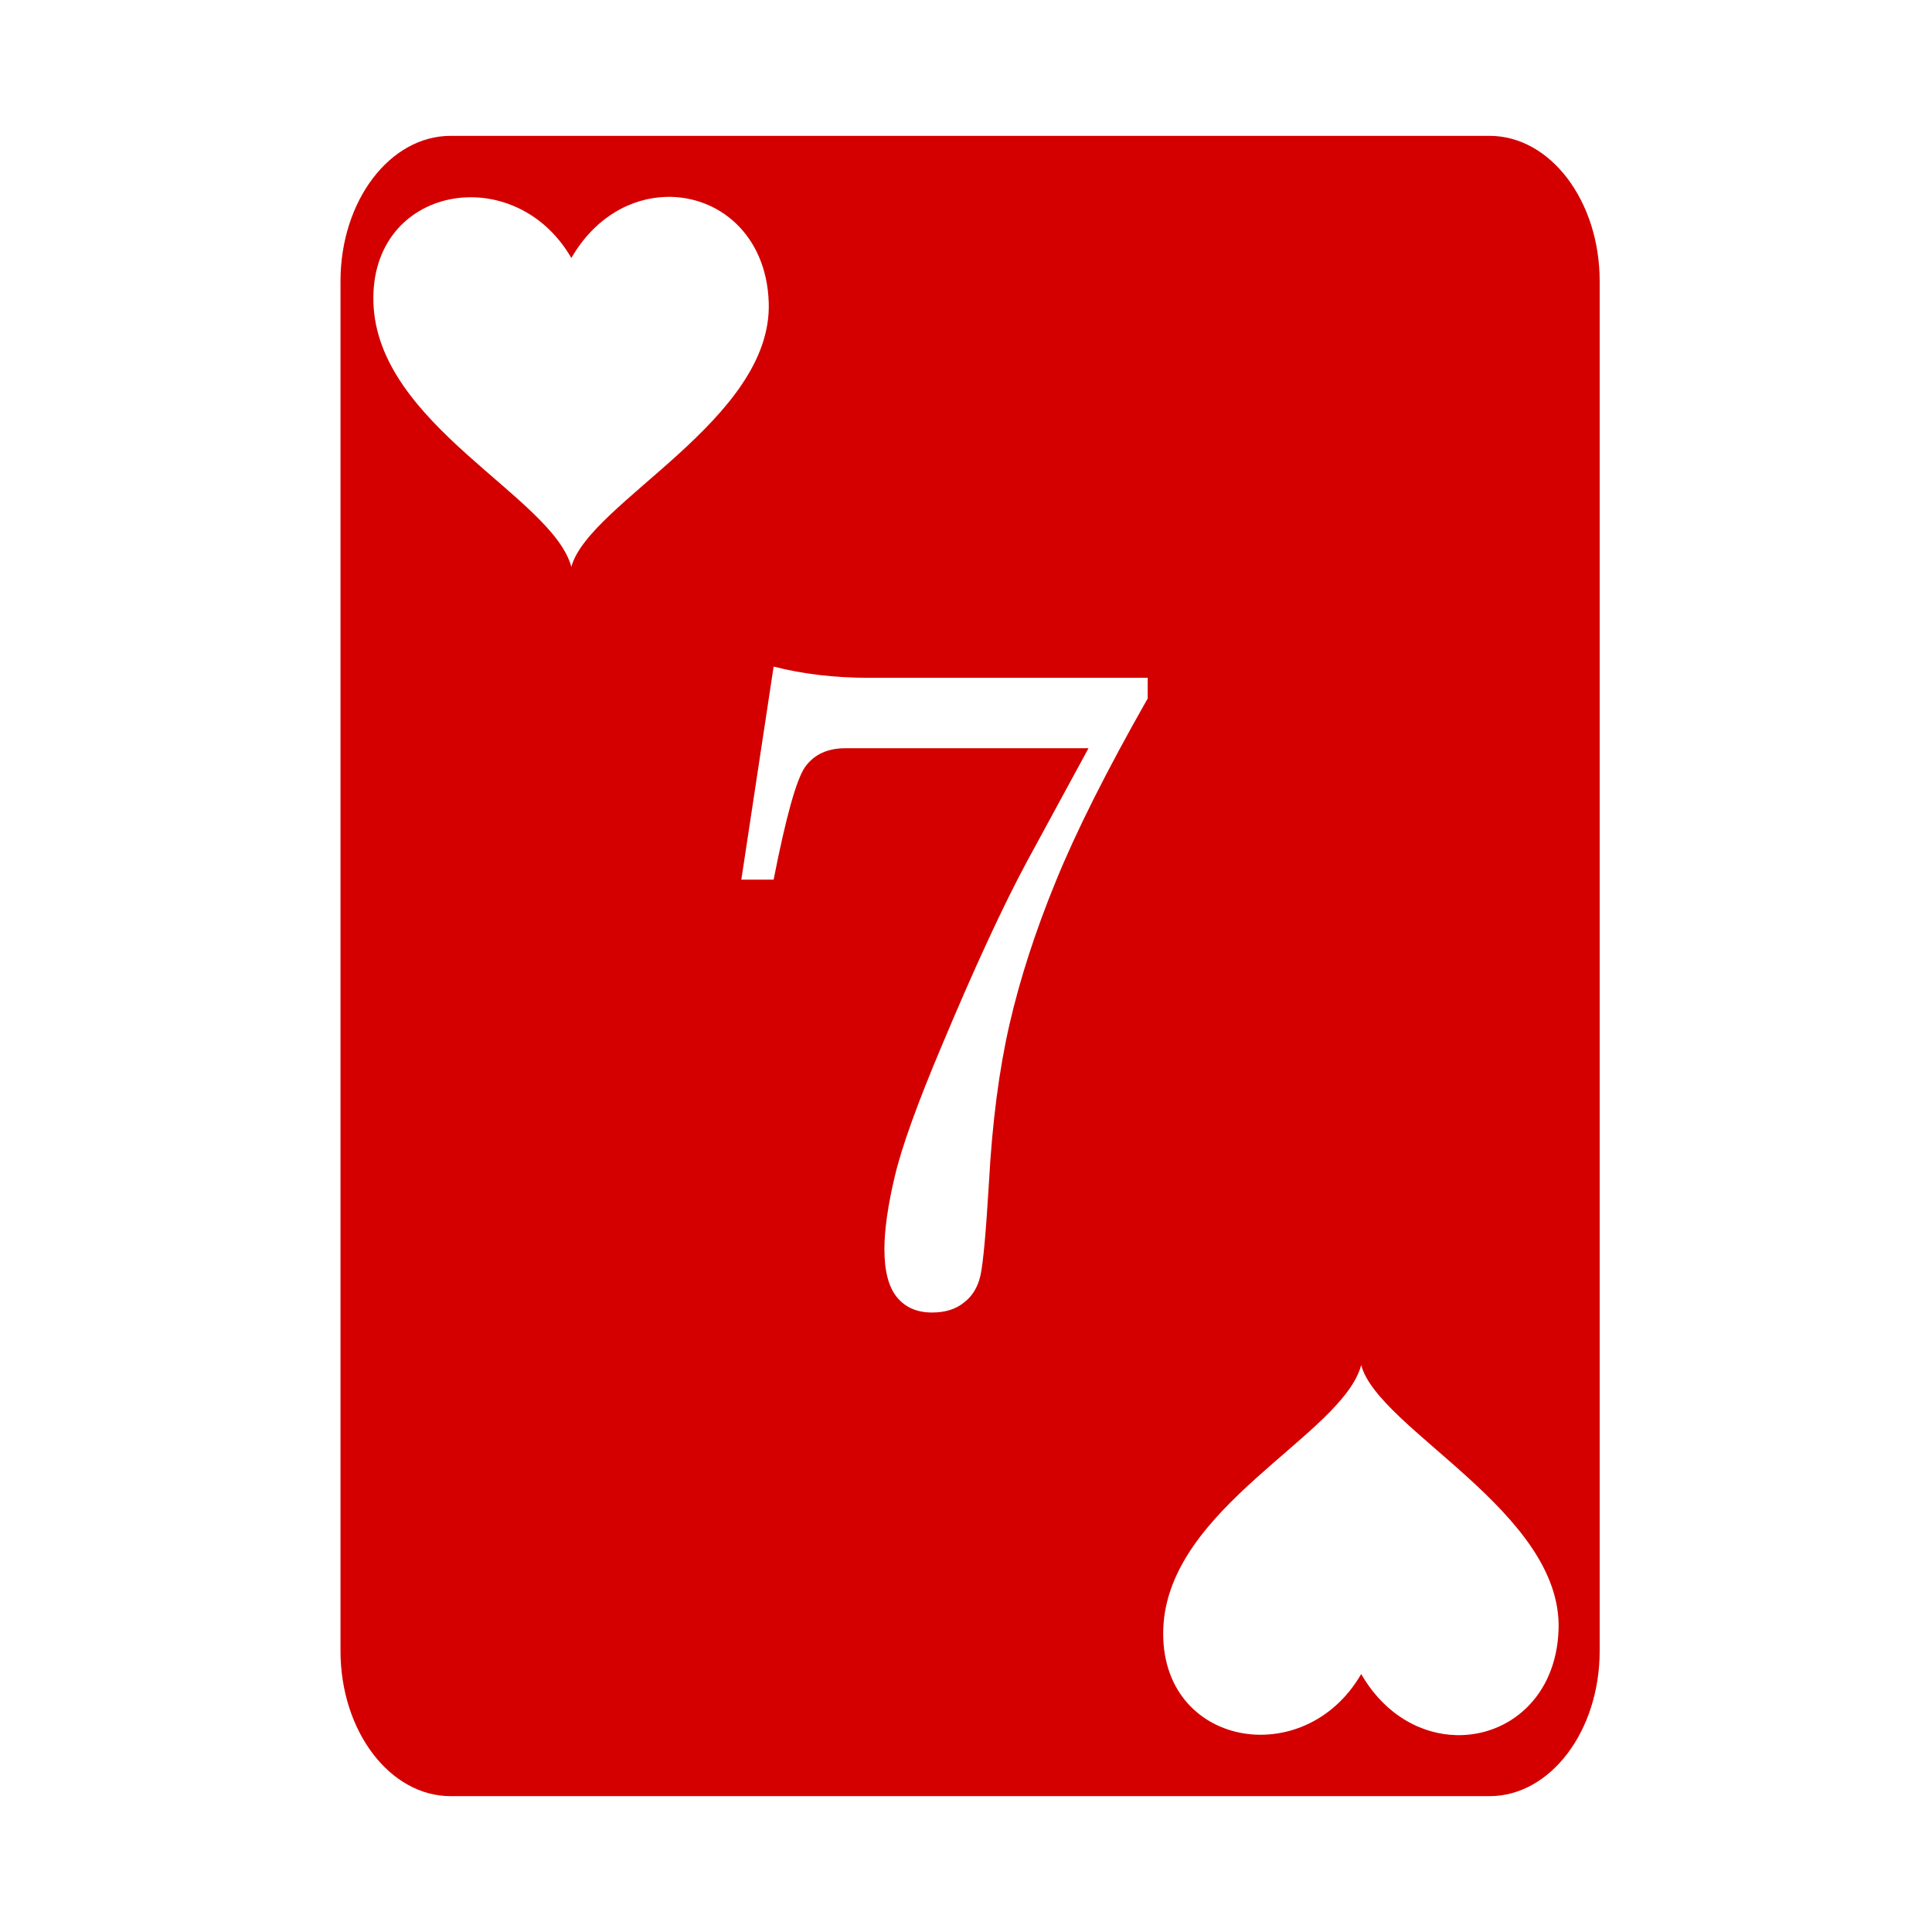
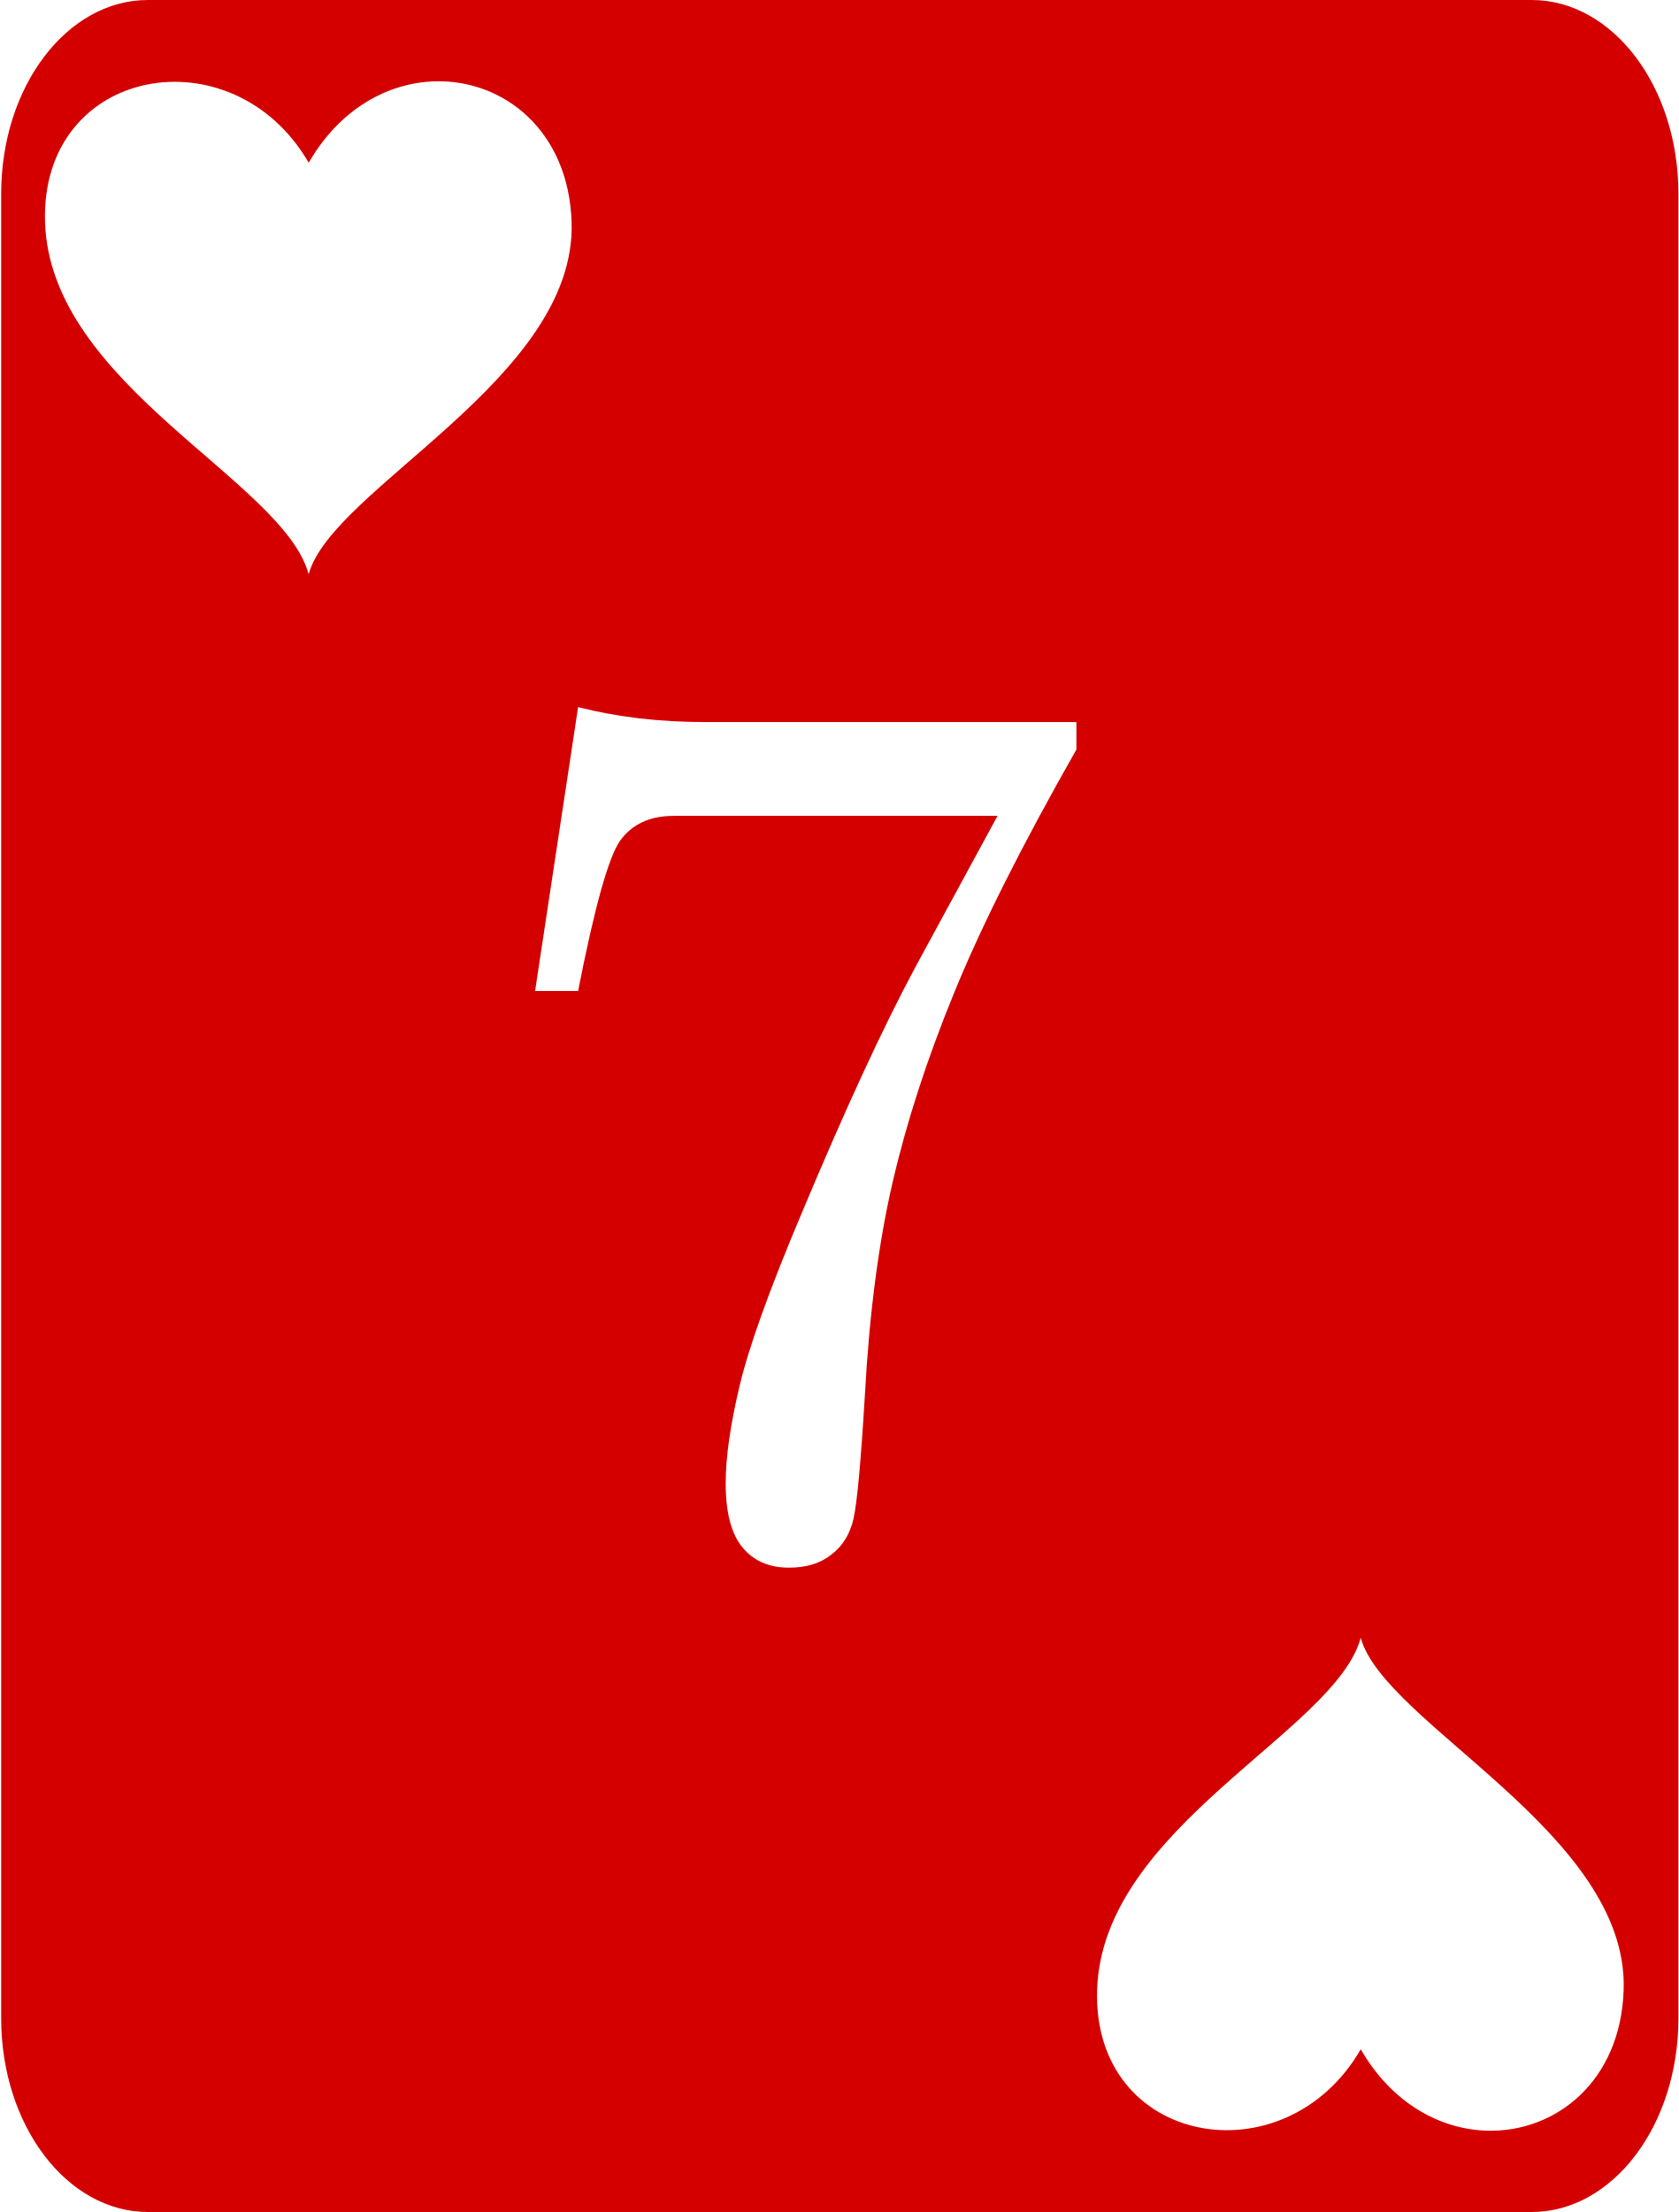
- <svg xmlns="http://www.w3.org/2000/svg" viewBox="0 0 512 512" version="1.1" id="svg949">
+ <svg xmlns="http://www.w3.org/2000/svg" viewBox="90 36 334 440" version="1.1" id="svg949">
  <defs id="defs953" />
  <path fill="#fff" d="M0 0h512v512H0z" id="path945" />
  <path fill="#000" d="M119.436 36c-16.126 0-29.2 17.237-29.2 38.5v363c0 21.263 13.074 38.5 29.2 38.5h275.298c16.126 0 29.196-17.237 29.196-38.5v-363c0-21.263-13.07-38.5-29.196-38.5H119.436zm57.214 16.174c13.613-.319 26.504 9.854 27.075 28.043.976 31.09-47.74 52.945-52.313 70.015-4.997-18.649-51.413-37.573-52.45-70.015-.994-31.155 37.404-37.907 52.452-11.846 6.262-10.846 15.923-15.978 25.236-16.195v-.002zm28.368 124.48c7.766 1.982 16.166 2.973 25.2 2.973h73.938v5.467c-10.857 19.099-18.98 35.265-24.369 48.5-5.389 13.155-9.47 25.755-12.244 37.8-2.774 12.046-4.595 26.074-5.467 42.083-.792 13.234-1.546 21.435-2.26 24.605-.713 3.09-2.18 5.469-4.398 7.133-2.14 1.743-4.953 2.615-8.44 2.615-3.962 0-7.052-1.346-9.271-4.04-2.219-2.695-3.328-6.936-3.328-12.722 0-5.15.912-11.568 2.734-19.255 1.823-7.767 5.982-19.337 12.48-34.711 8.639-20.605 16.128-36.812 22.468-48.62l16.404-30.193h-64.428c-4.755 0-8.322 1.664-10.7 4.992-2.297 3.329-5.07 13.275-8.32 29.838h-8.558l8.559-56.465zm155.71 185.116c4.573 17.07 53.288 38.925 52.311 70.015-.57 18.188-13.46 28.36-27.072 28.043h-.002c-9.313-.218-18.975-5.35-25.236-16.195-15.048 26.06-53.446 19.307-52.452-11.848 1.037-32.442 47.454-51.366 52.452-70.015z" id="path947" style="fill:#d40000" />
</svg>
